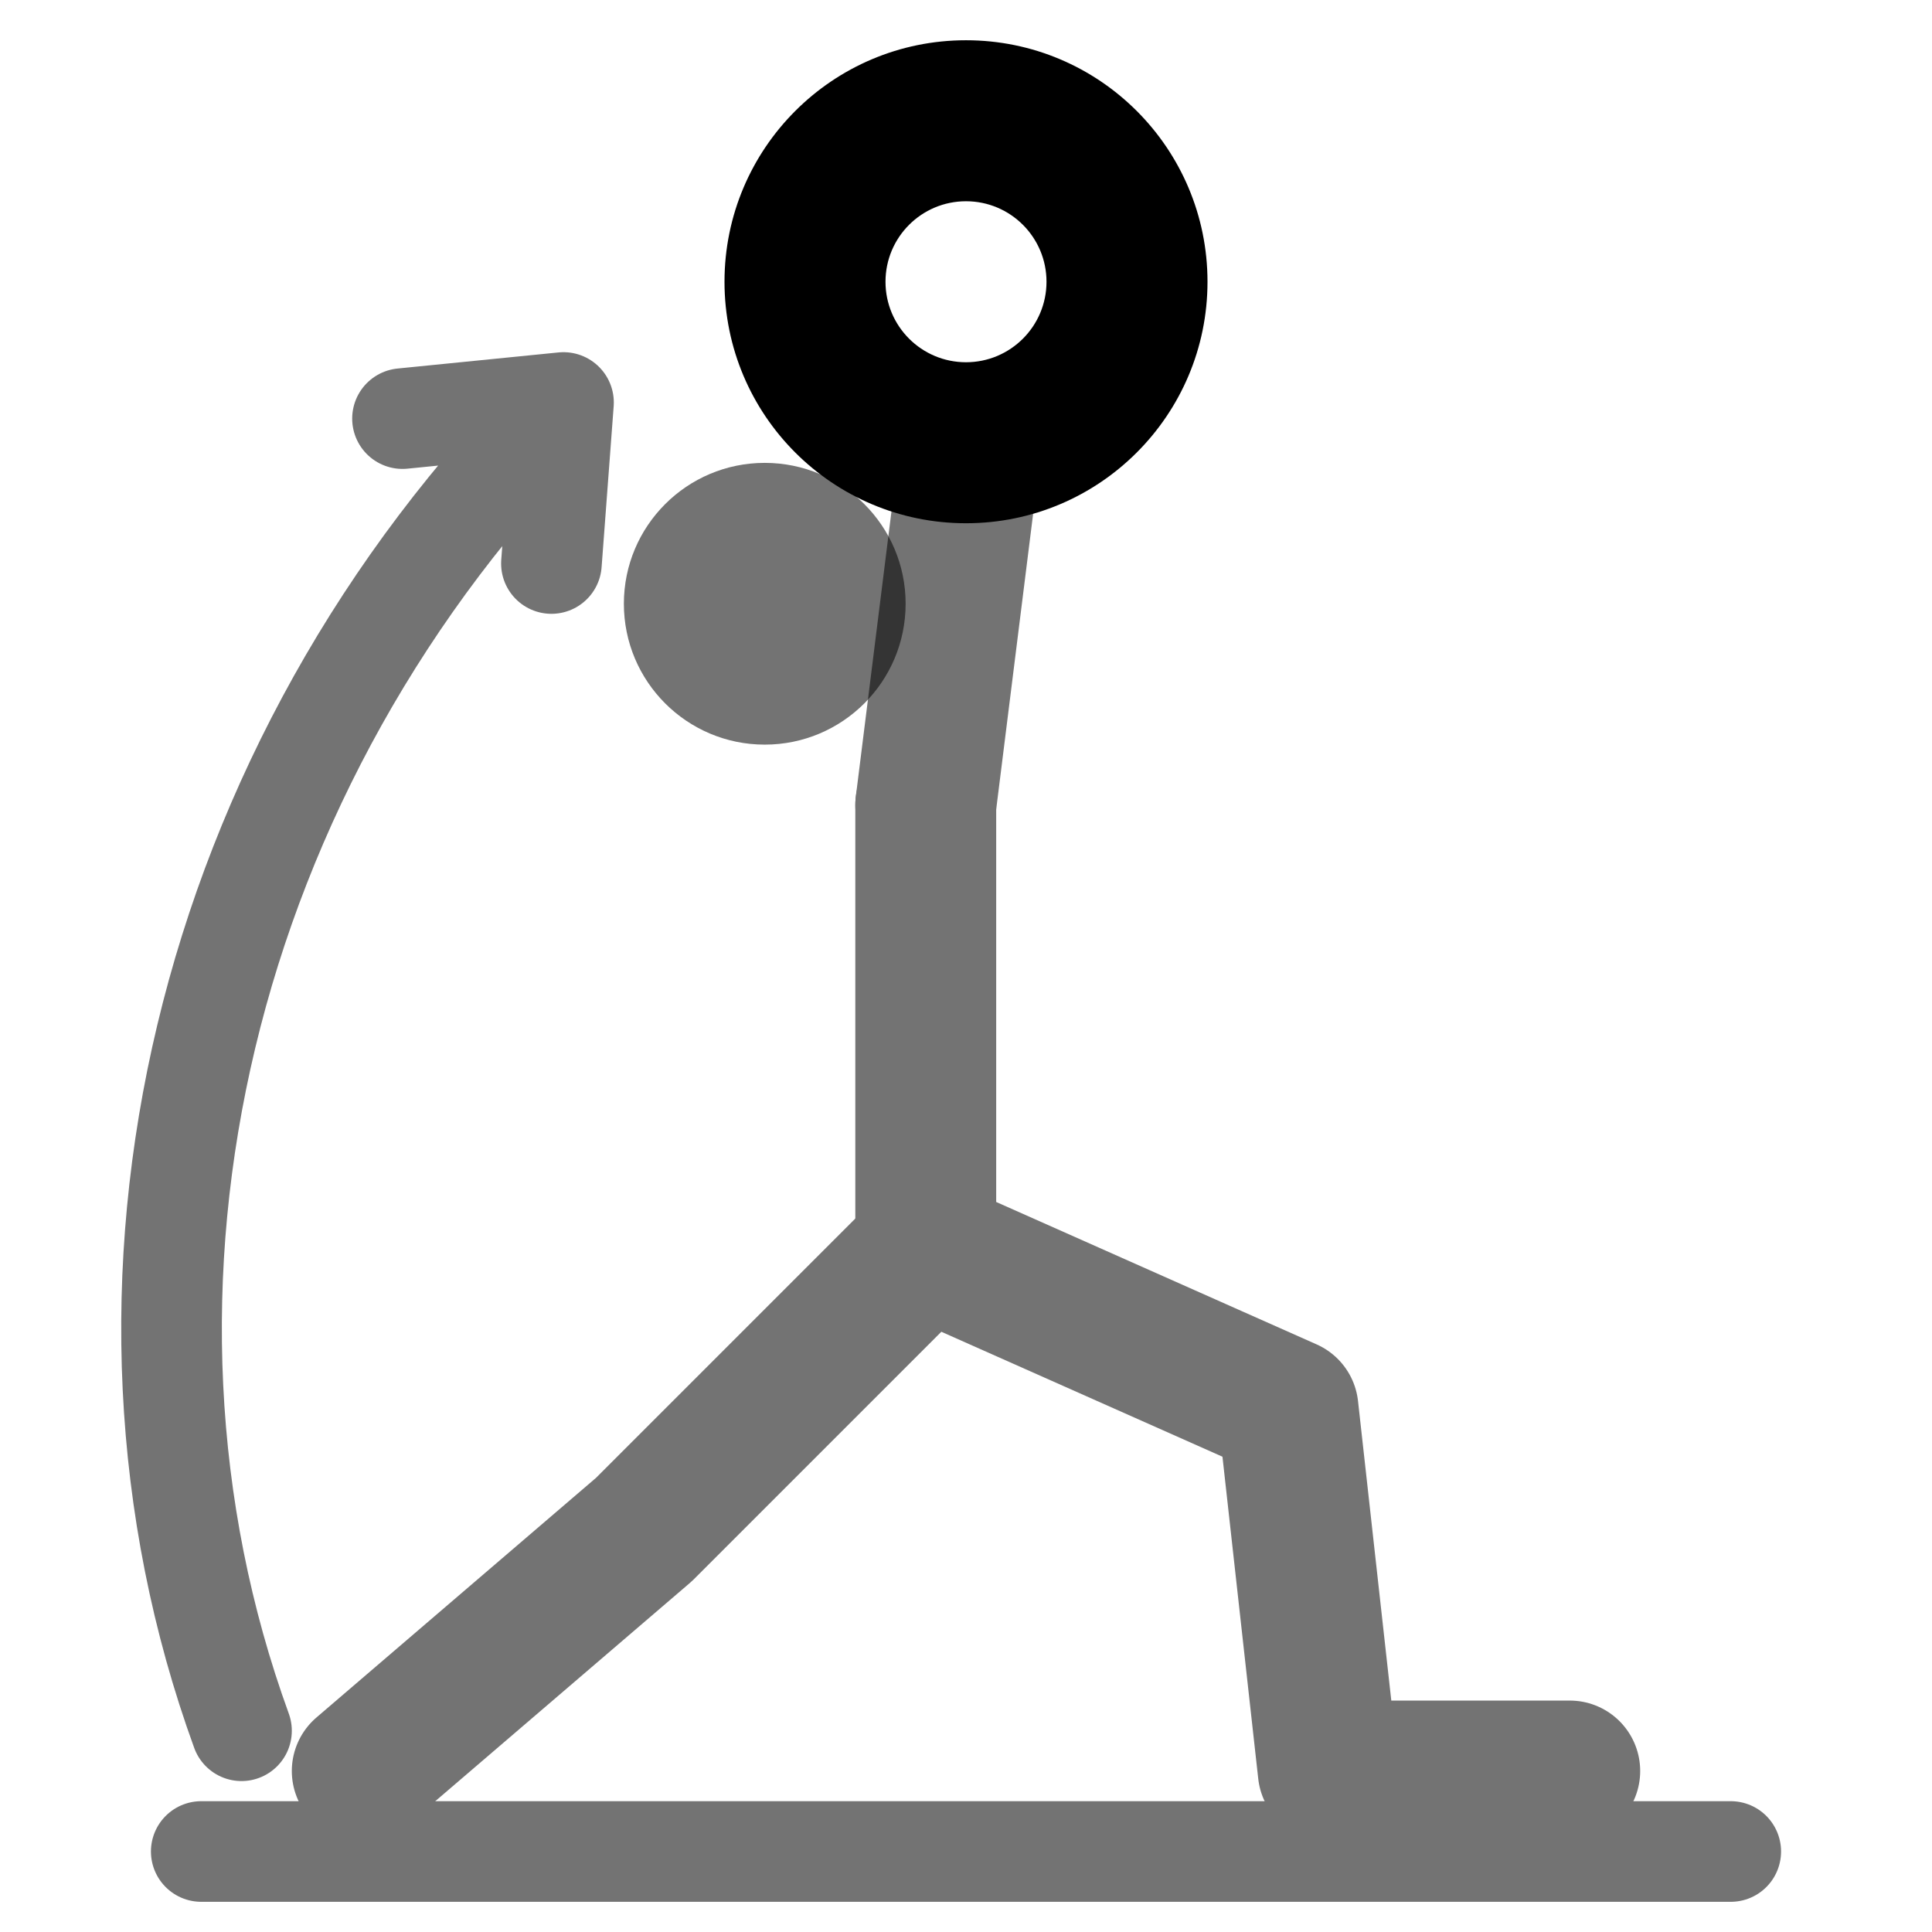
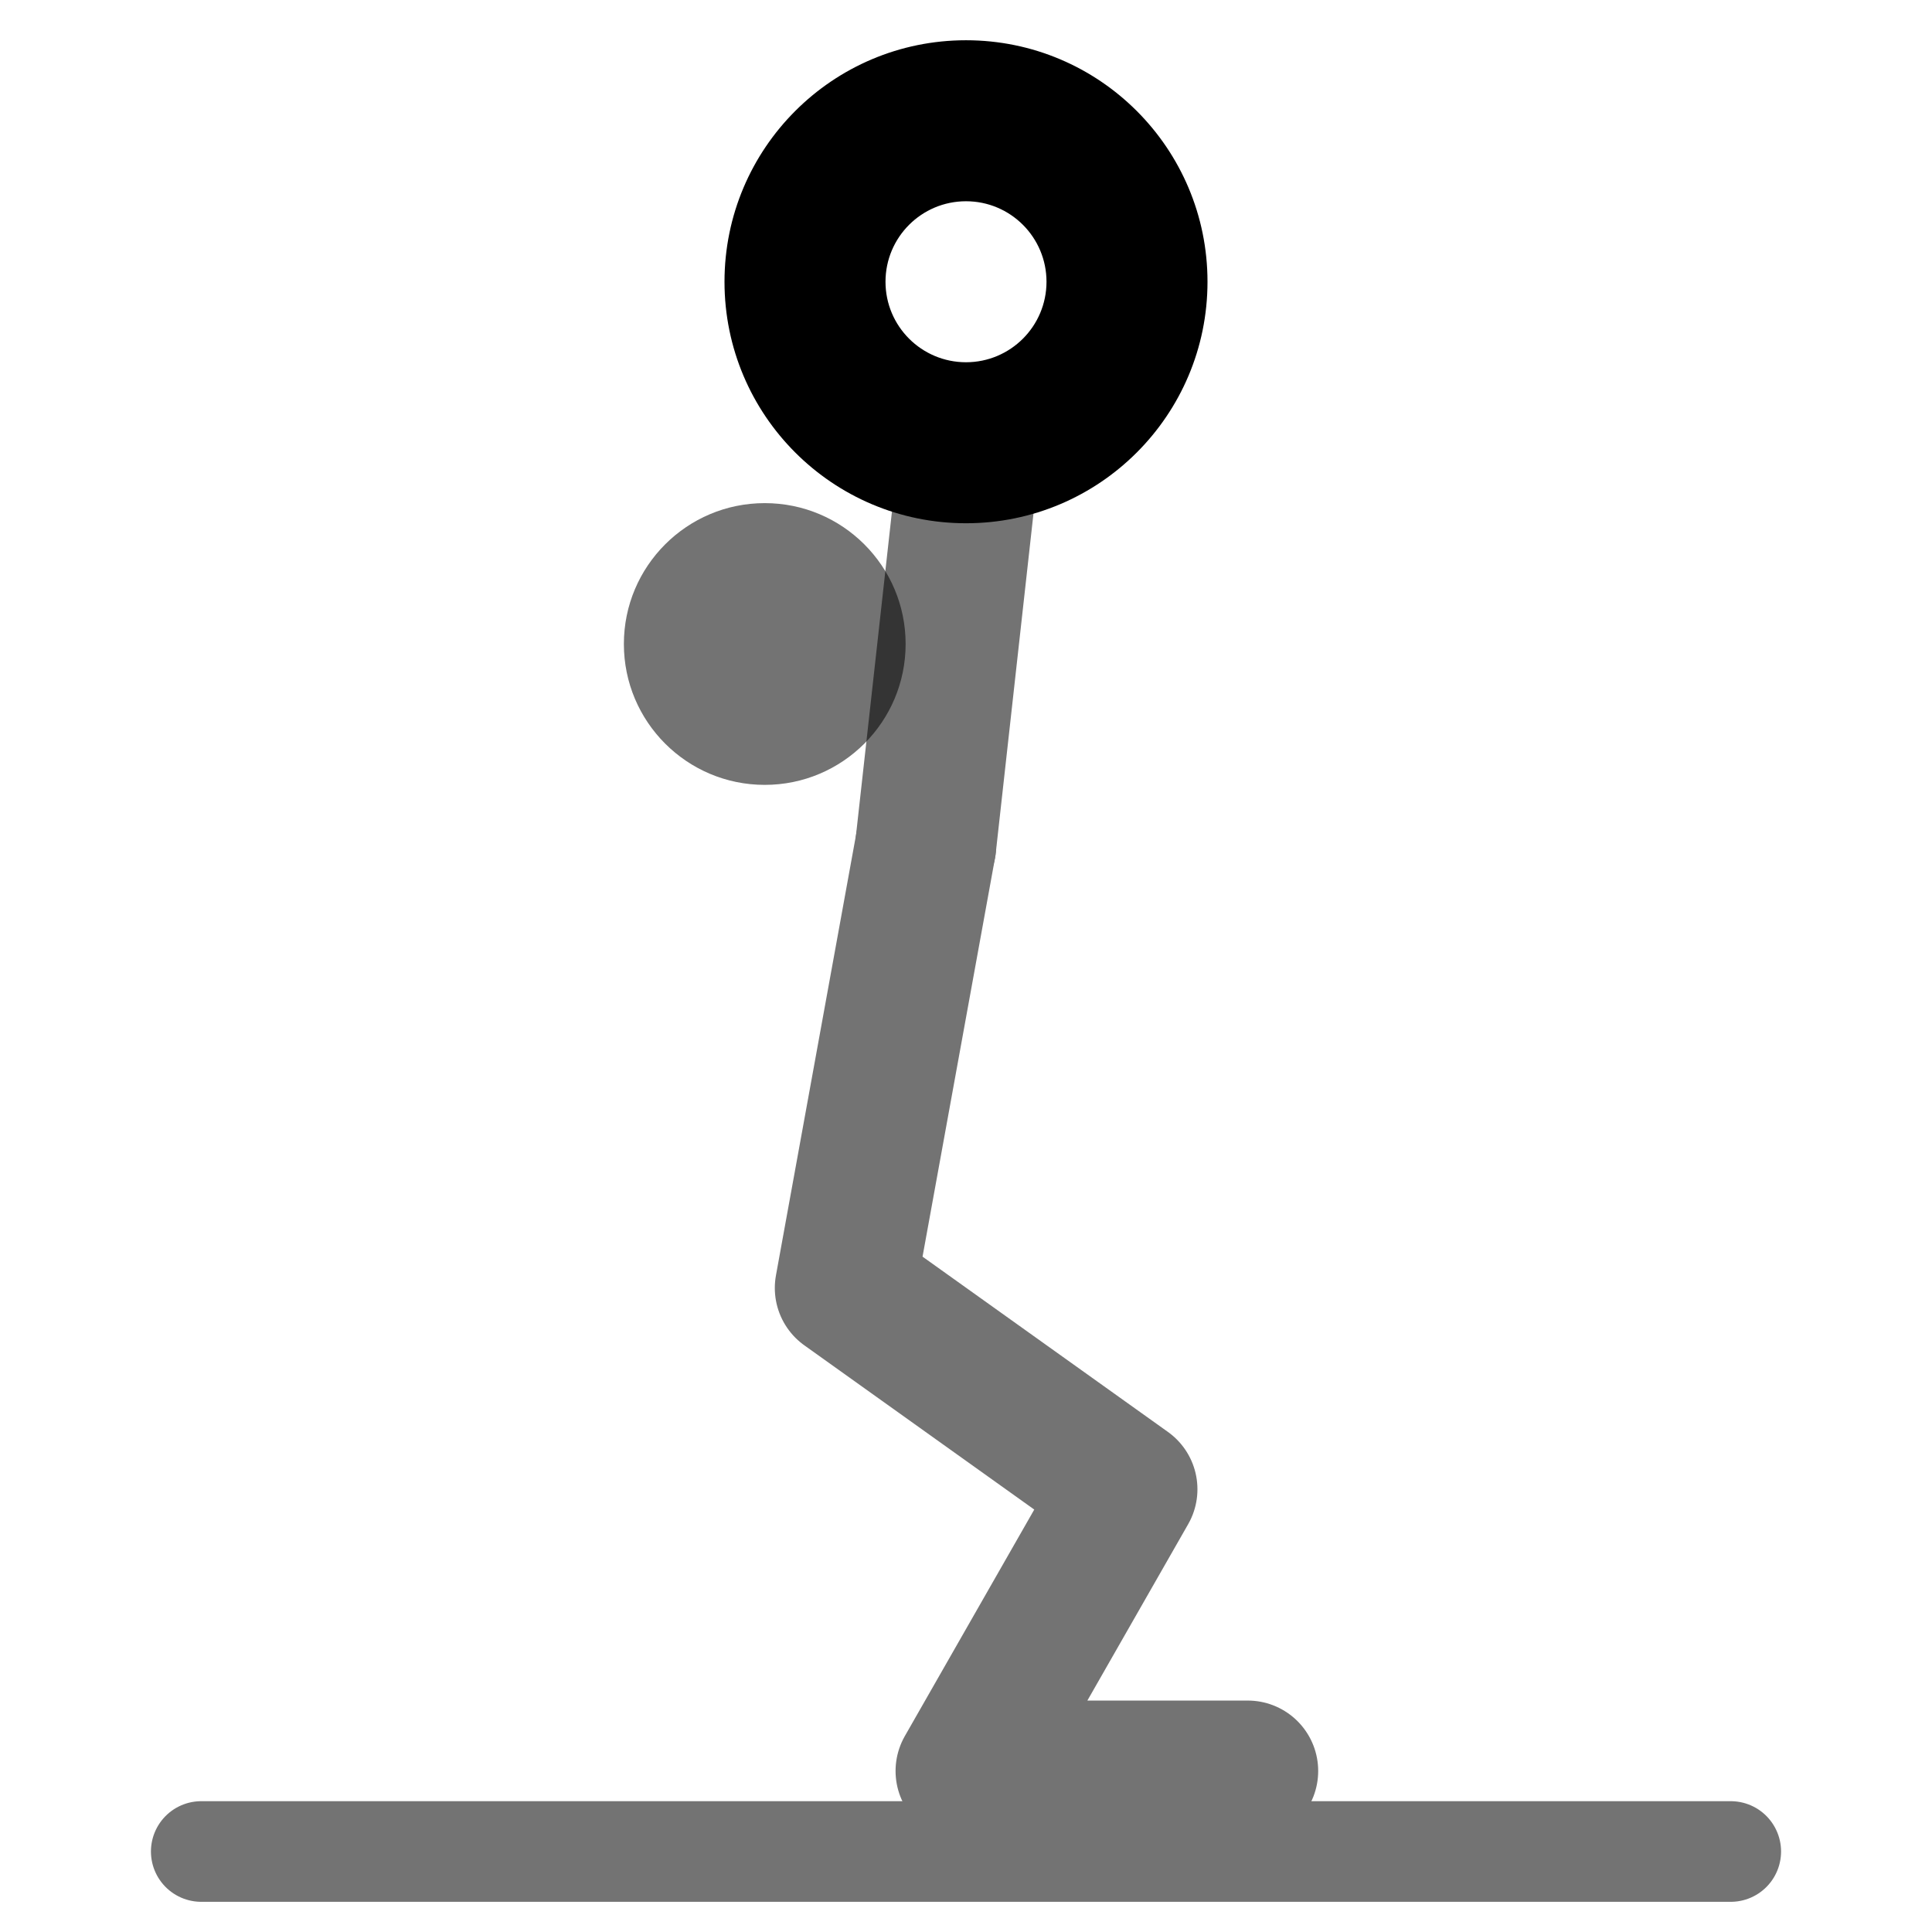
<svg xmlns="http://www.w3.org/2000/svg" viewBox="0 0 48 48" fill="currentColor" stroke="currentColor" stroke-width="3.5" stroke-linecap="round" stroke-linejoin="round">
  <g opacity="0.55" fill="none">
-     <path d="M23 20L23 31L32 35L33 44L39 44" />
-     <path d="M23 31L16 38L9 44" />
-     <path d="M23 20L24 12" />
-     <path d="M6 43C2 32 5 19 14 10M10 10.4L14 10L13.7 14" stroke-width="2.5" />
+     <path d="M23 21L21 32L28 37L24 44L31 44" />
+     <path d="M23 21L24 12" />
    <path d="M5 46H43" stroke-width="2.5" />
  </g>
  <g opacity="0.55" fill="currentColor">
-     <circle cx="19" cy="15" r="3.5" stroke="none" />
+     <circle cx="19" cy="16" r="3.5" stroke="none" />
  </g>
  <g stroke="none">
    <path fill-rule="evenodd" d="M18 7a6 6 0 1 0 12 0a6 6 0 1 0 -12 0ZM22 7a2 2 0 1 1 4 0a2 2 0 1 1 -4 0Z" />
  </g>
</svg>
